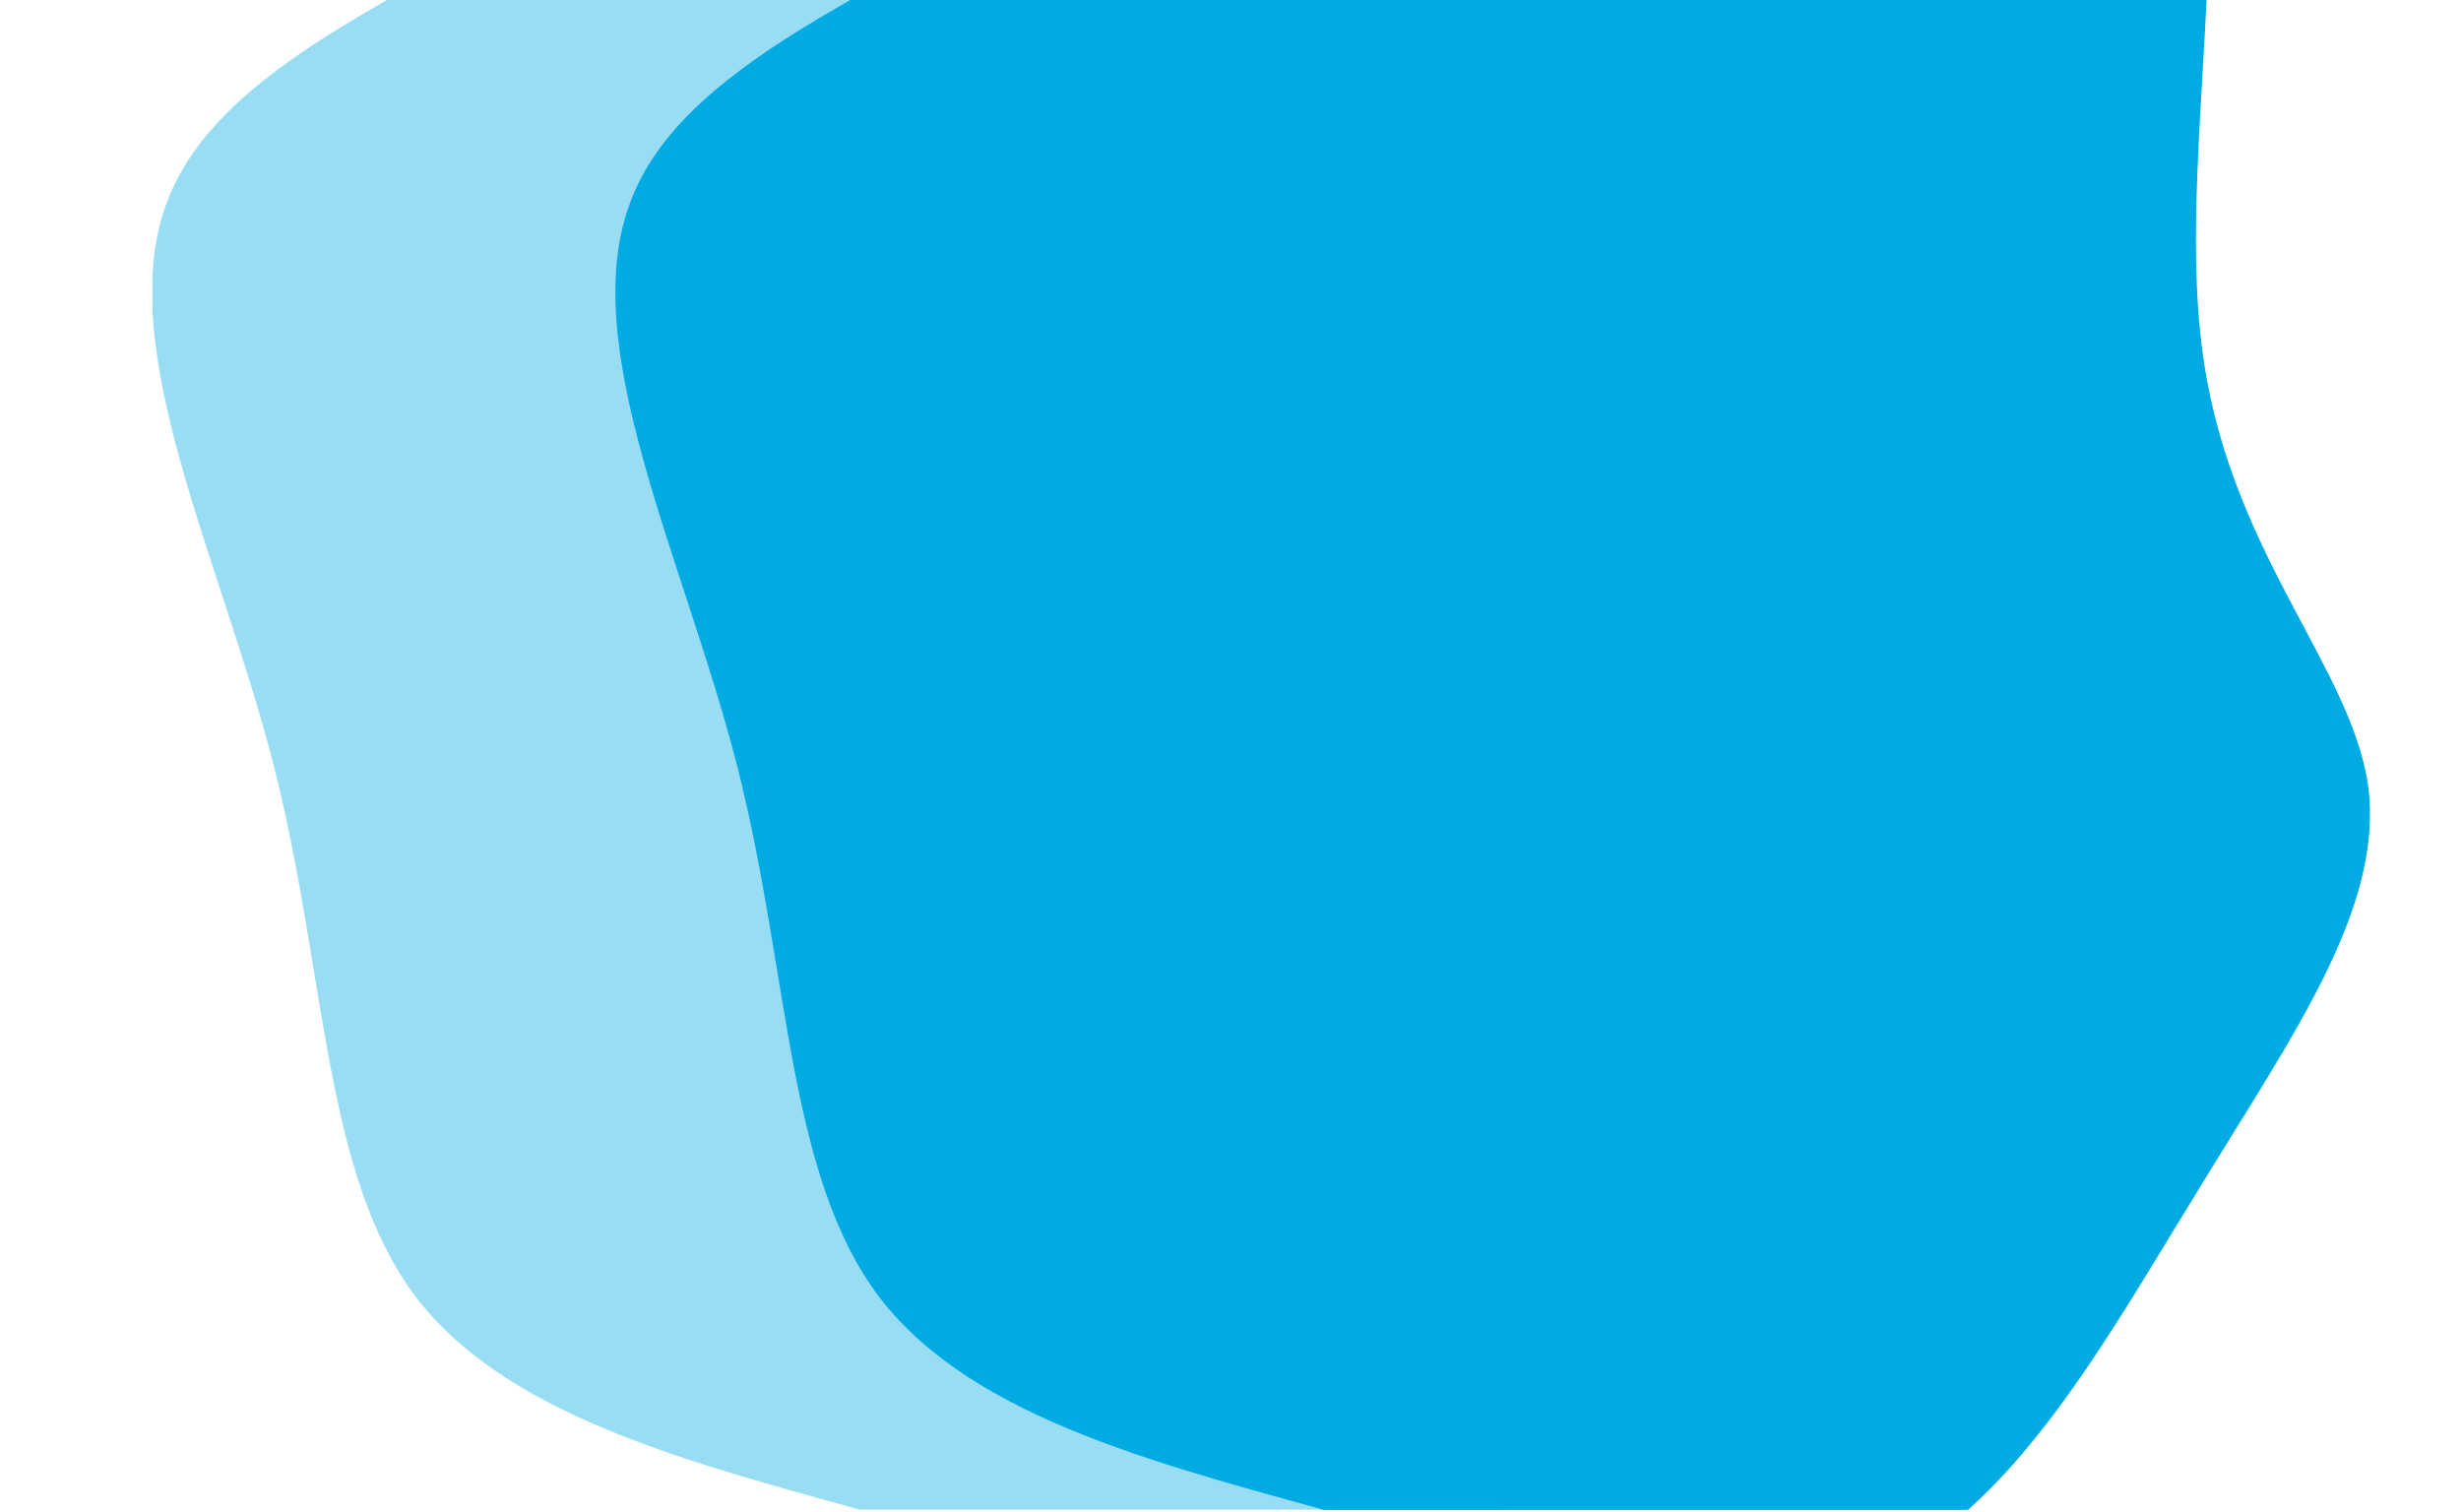
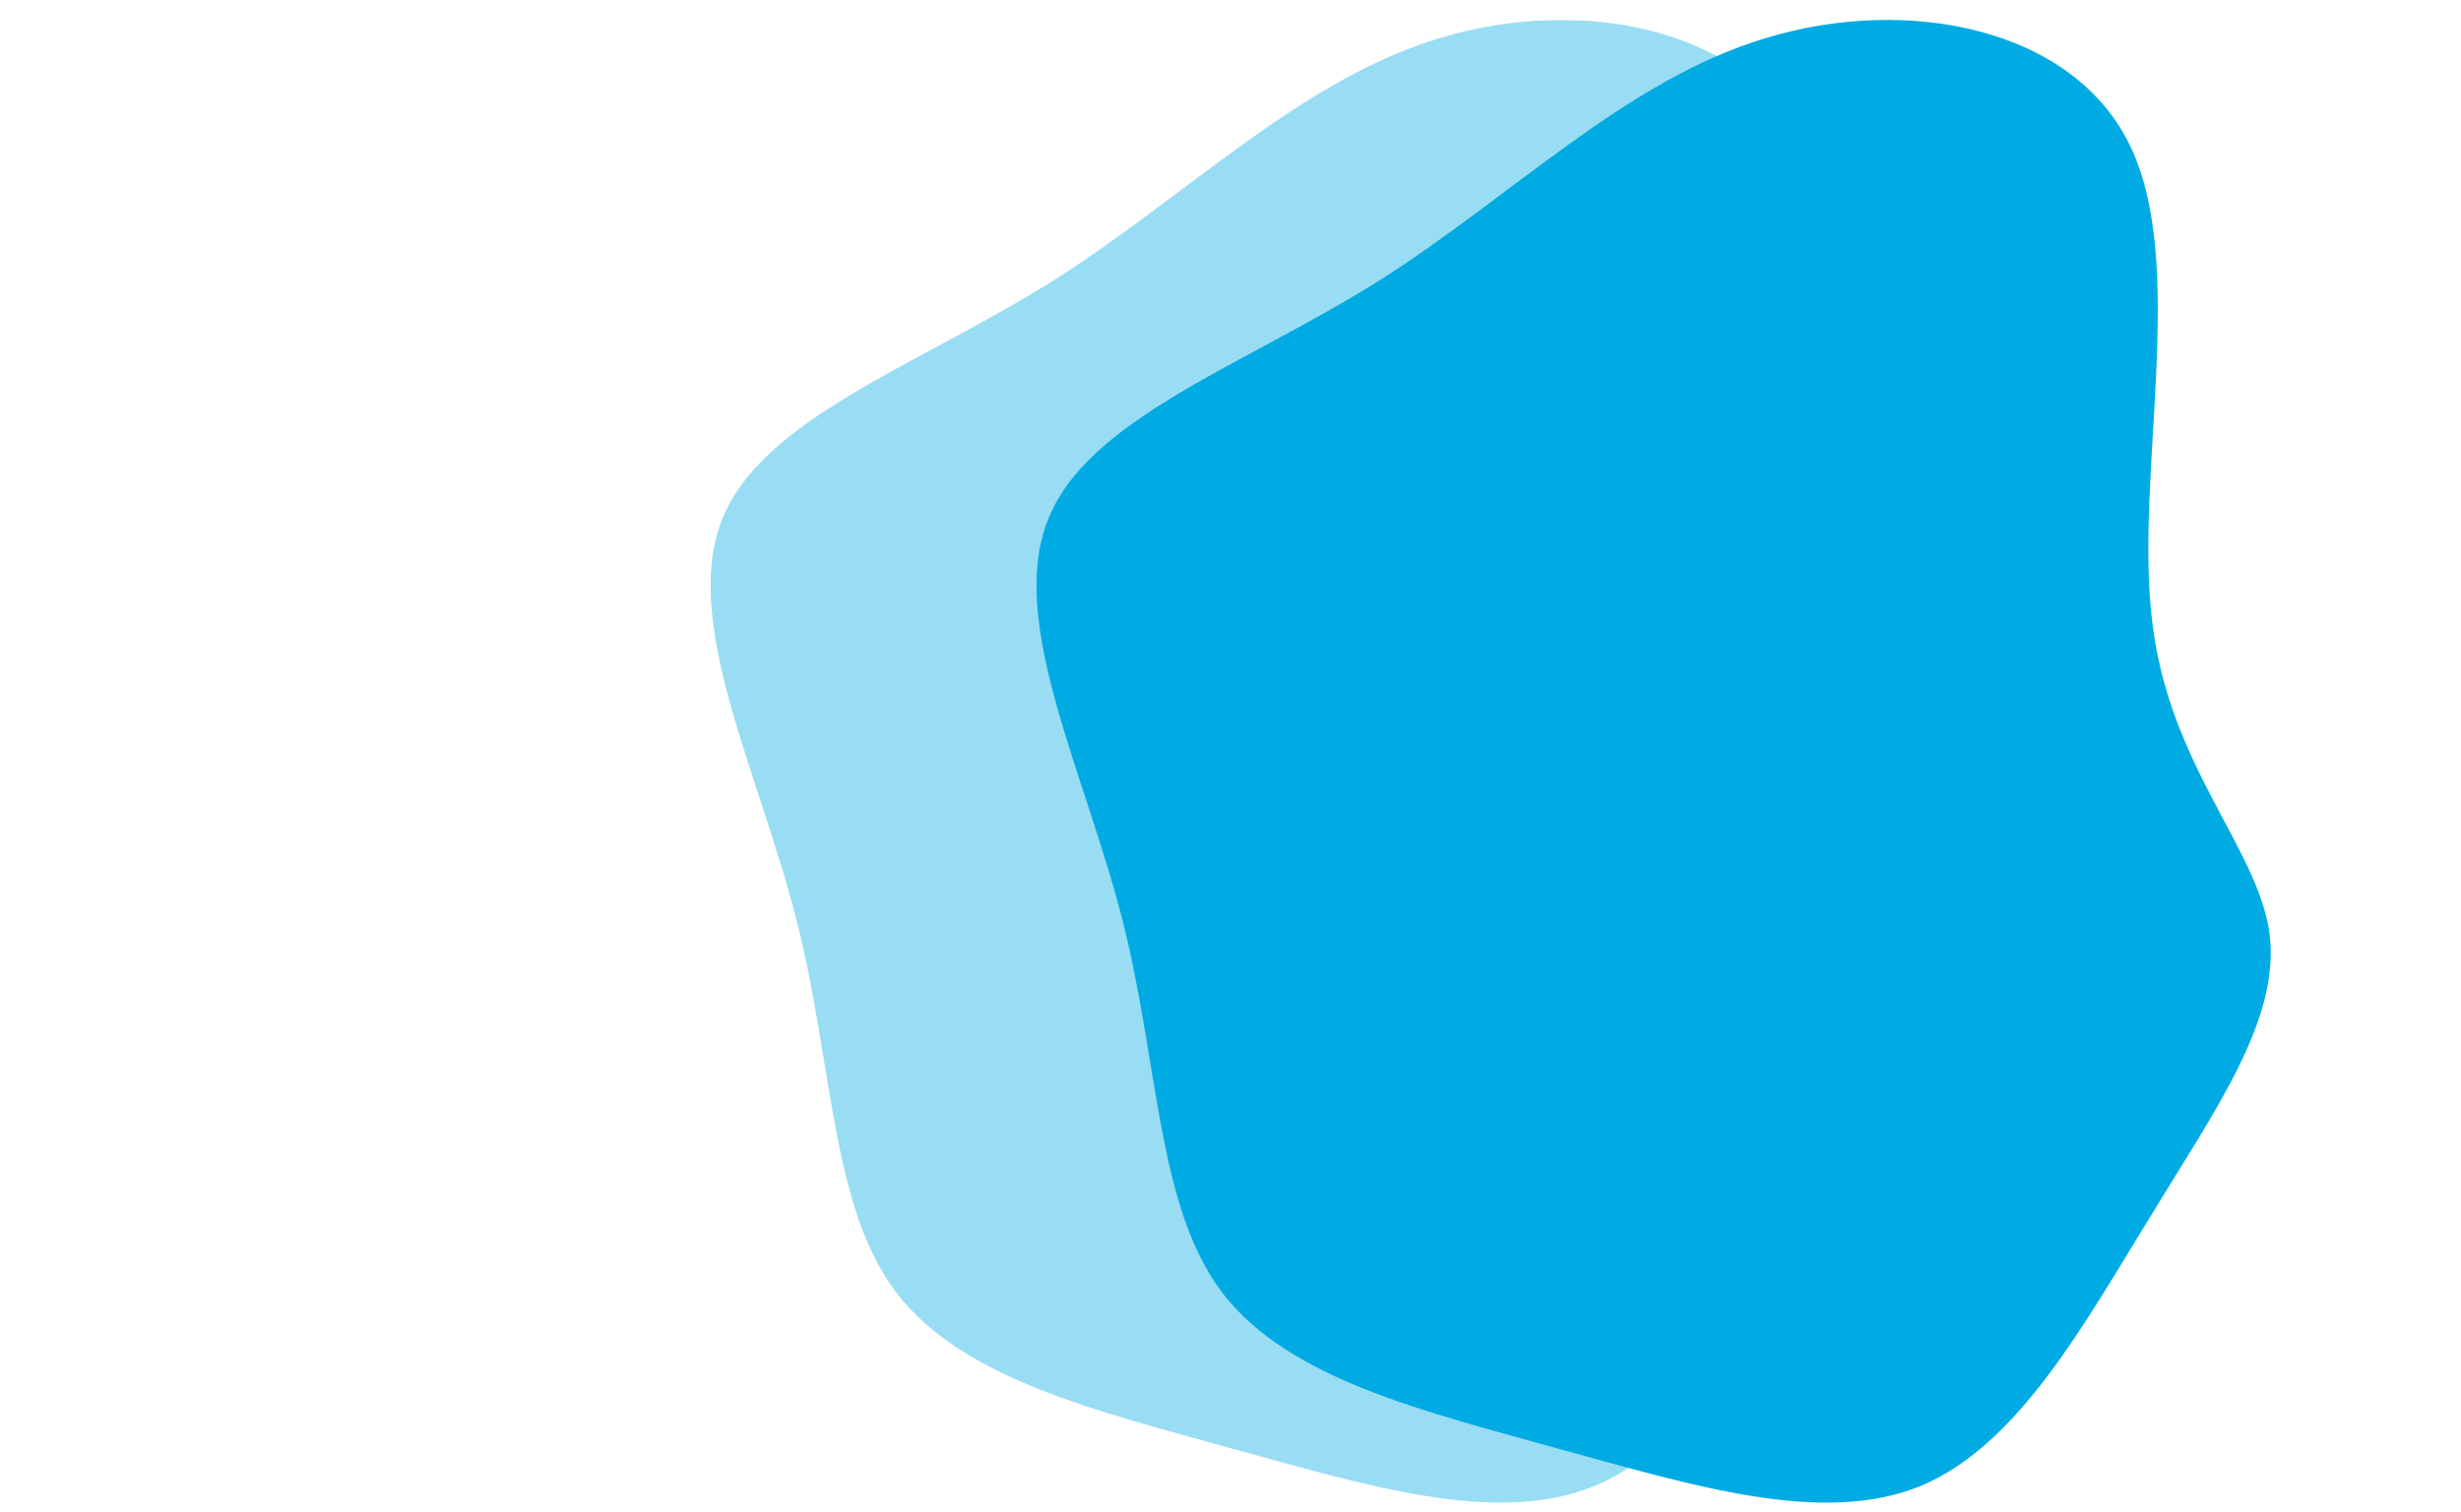
<svg xmlns="http://www.w3.org/2000/svg" width="1920" zoomAndPan="magnify" viewBox="0 0 1440 884.25" height="1179" preserveAspectRatio="xMidYMid meet" version="1.0">
  <defs>
-     <filter x="0%" y="0%" width="100%" height="100%" id="c47774c0c5">
+     <filter x="0%" y="0%" width="100%" height="100%" id="50612759d3">
      <feColorMatrix values="0 0 0 0 1 0 0 0 0 1 0 0 0 0 1 0 0 0 1 0" color-interpolation-filters="sRGB" />
    </filter>
-     <clipPath id="3d171c992b">
-       <path d="M 360 0 L 1387 0 L 1387 883.5 L 360 883.5 Z M 360 0 " clip-rule="nonzero" />
+     <clipPath id="d37b2bb30c">
+       <path d="M 606 11.668 L 1329 11.668 L 1329 880 L 606 880 Z M 606 11.668 " clip-rule="nonzero" />
    </clipPath>
-     <clipPath id="91299ef028">
-       <path d="M 88.961 0 L 1120 0 L 1120 883.5 L 88.961 883.5 Z M 88.961 0 " clip-rule="nonzero" />
+     <clipPath id="267c2abe5b">
+       <path d="M 415.766 11.668 L 1141 11.668 L 1141 883.18 L 415.766 883.18 Z M 415.766 11.668 " clip-rule="nonzero" />
    </clipPath>
-     <mask id="e1765d75a9">
-       <g filter="url(#c47774c0c5)">
+     <mask id="3383aa824f">
+       <g filter="url(#50612759d3)">
        <rect x="-144" width="1728" fill="#000000" y="-88.425" height="1061.1" fill-opacity="0.4" />
      </g>
    </mask>
-     <clipPath id="e542dc9f49">
-       <path d="M 0.961 0 L 1028 0 L 1028 883.5 L 0.961 883.5 Z M 0.961 0 " clip-rule="nonzero" />
+     <clipPath id="e21b9c6d2a">
+       <path d="M 0.766 0.668 L 723 0.668 L 723 869 L 0.766 869 Z M 0.766 0.668 " clip-rule="nonzero" />
    </clipPath>
-     <clipPath id="5c34b4f845">
-       <rect x="0" width="1032" y="0" height="884" />
+     <clipPath id="1cdefb6933">
+       <rect x="0" width="726" y="0" height="873" />
    </clipPath>
  </defs>
-   <g clip-path="url(#3d171c992b)">
-     <path fill="#00abe4" d="M 1270.254 -193.844 C 1317.504 -93.922 1273.352 79.59 1288.07 200.426 C 1302.012 320.488 1375.602 388.652 1385.672 459.914 C 1394.965 531.176 1341.52 605.535 1287.297 694.613 C 1232.301 783.695 1177.305 885.941 1095.195 920.023 C 1013.09 953.332 905.418 919.246 794.648 889.039 C 683.883 858.055 570.789 831.719 515.02 759.68 C 460.023 687.645 462.348 569.906 431.363 448.297 C 400.379 326.684 336.086 201.199 369.395 116.77 C 401.93 32.34 532.059 -11.812 644.375 -82.301 C 755.918 -152.789 850.418 -249.613 966.613 -284.473 C 1083.578 -320.102 1223.004 -293.766 1270.254 -193.844 Z M 1270.254 -193.844 " fill-opacity="1" fill-rule="nonzero" />
+   <g clip-path="url(#d37b2bb30c)">
+     <path fill="#00abe4" d="M 1246.746 86.043 C 1279.984 156.336 1248.926 278.391 1259.277 363.395 C 1269.086 447.852 1320.852 495.805 1327.934 545.934 C 1334.473 596.059 1296.875 648.371 1258.734 711.031 C 1220.047 773.695 1181.359 845.621 1123.602 869.598 C 1065.844 893.027 990.102 869.051 912.18 847.801 C 834.262 826.004 754.707 807.477 715.473 756.805 C 676.785 706.129 678.422 623.305 656.625 537.758 C 634.828 452.211 589.605 363.938 613.035 304.547 C 635.918 245.152 727.461 214.094 806.473 164.508 C 884.934 114.922 951.41 46.812 1033.148 22.293 C 1115.426 -2.773 1213.508 15.754 1246.746 86.043 Z M 1246.746 86.043 " fill-opacity="1" fill-rule="nonzero" />
  </g>
-   <g clip-path="url(#91299ef028)">
-     <g mask="url(#e1765d75a9)">
-       <g transform="matrix(1, 0, 0, 1, 88, 0)">
-         <g clip-path="url(#5c34b4f845)">
-           <g clip-path="url(#e542dc9f49)">
-             <path fill="#00abe4" d="M 911.145 -193.844 C 958.395 -93.922 914.246 79.59 928.961 200.426 C 942.906 320.488 1016.492 388.652 1026.562 459.914 C 1035.855 531.176 982.41 605.535 928.188 694.613 C 873.191 783.695 818.195 885.941 736.082 920.023 C 653.977 953.332 546.309 919.246 435.539 889.039 C 324.773 858.055 211.68 831.719 155.91 759.68 C 100.914 687.645 103.238 569.906 72.254 448.297 C 41.27 326.684 -23.02 201.199 10.285 116.77 C 42.82 32.34 172.953 -11.812 285.27 -82.301 C 396.809 -152.789 491.312 -249.613 607.5 -284.473 C 724.465 -320.102 863.895 -293.766 911.145 -193.844 Z M 911.145 -193.844 " fill-opacity="1" fill-rule="nonzero" />
+   <g clip-path="url(#267c2abe5b)">
+     <g mask="url(#3383aa824f)">
+       <g transform="matrix(1, 0, 0, 1, 415, 11)">
+         <g clip-path="url(#1cdefb6933)">
+           <g clip-path="url(#e21b9c6d2a)">
+             <path fill="#00abe4" d="M 641.035 75.043 C 674.273 145.336 643.215 267.391 653.566 352.395 C 663.375 436.852 715.141 484.805 722.223 534.934 C 728.762 585.059 691.164 637.371 653.023 700.031 C 614.336 762.695 575.648 834.621 517.887 858.598 C 460.129 882.027 384.387 858.051 306.469 836.801 C 228.547 815.004 148.992 796.477 109.762 745.805 C 71.074 695.129 72.711 612.305 50.914 526.758 C 29.117 441.211 -16.109 352.938 7.32 293.547 C 30.207 234.152 121.75 203.094 200.758 153.508 C 279.223 103.922 345.699 35.812 427.434 11.293 C 509.711 -13.773 607.797 4.754 641.035 75.043 Z M 641.035 75.043 " fill-opacity="1" fill-rule="nonzero" />
          </g>
        </g>
      </g>
    </g>
  </g>
</svg>
